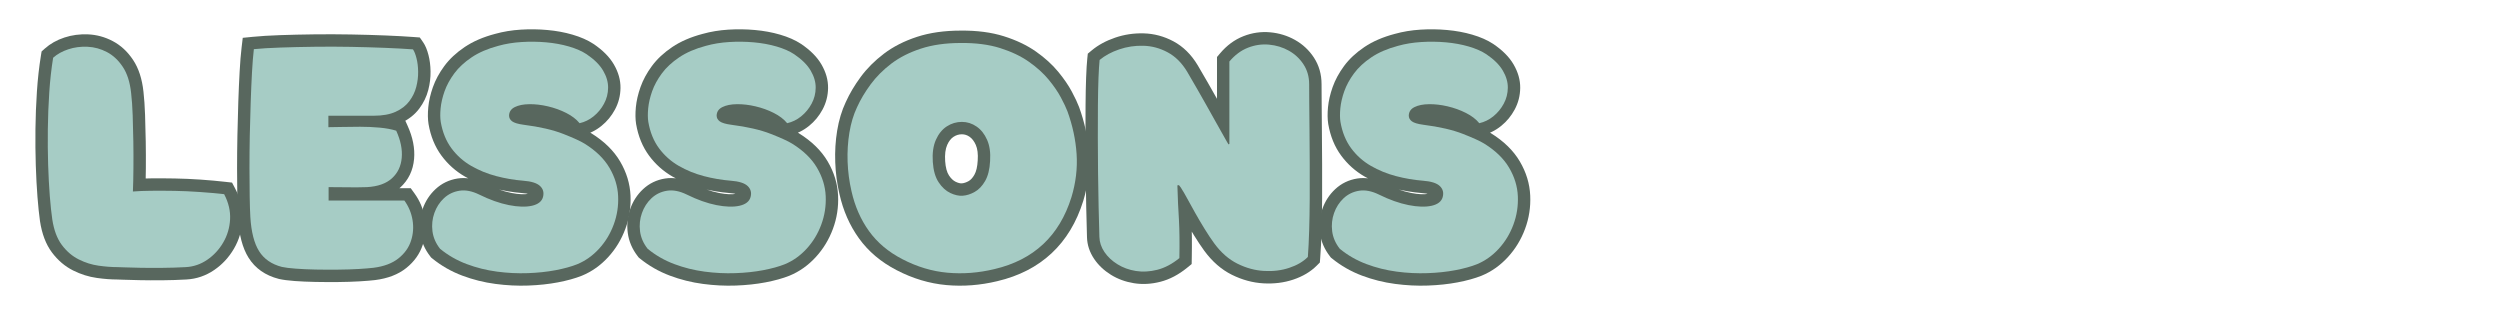
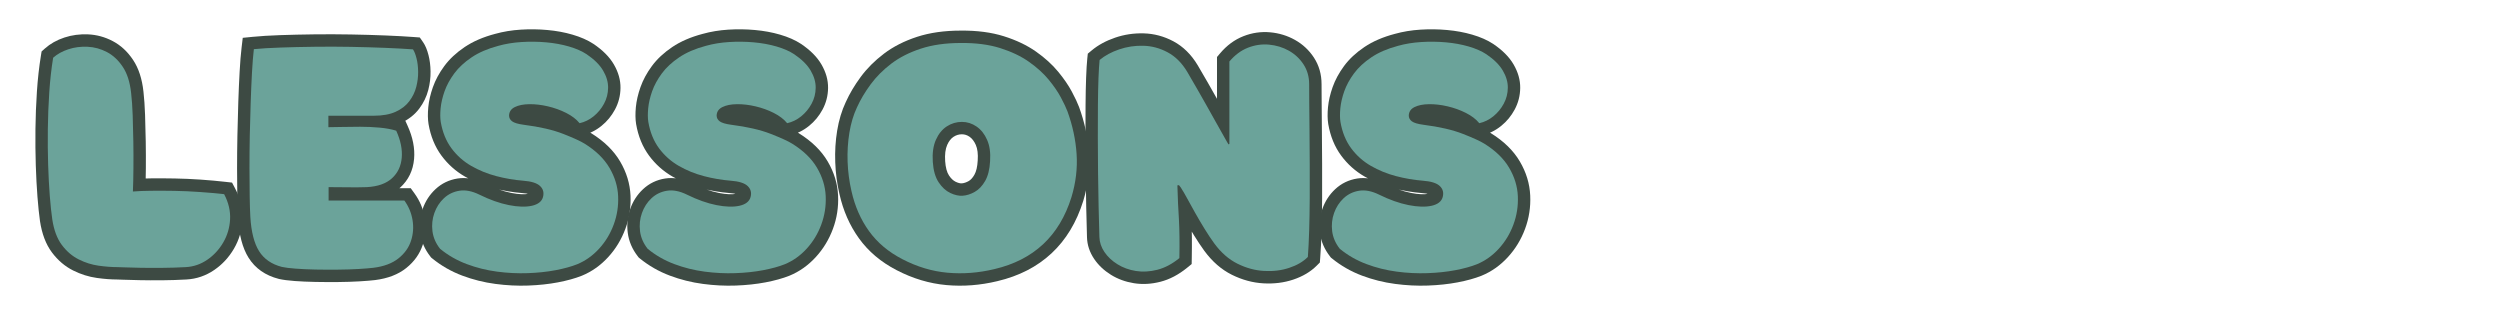
<svg xmlns="http://www.w3.org/2000/svg" width="1200" zoomAndPan="magnify" viewBox="0 0 900 120" height="160" preserveAspectRatio="xMidYMid meet" version="1.0">
  <defs>
    <g />
  </defs>
-   <g fill="#58675e" fill-opacity="1">
+   <g fill="#3d4a43" fill-opacity="1">
    <g transform="translate(13.97158, 96.39736)">
      <g>
        <path d="M 53.164 4.219 C 50.293 4.379 47.379 4.477 44.426 4.504 C 41.496 4.527 38.793 4.516 36.316 4.461 C 33.863 4.406 31.883 4.355 30.383 4.301 L 28.16 4.223 L 28.32 -0.238 L 28.32 4.223 C 26.051 4.223 23.586 4.039 20.922 3.664 C 17.977 3.254 15.125 2.359 12.363 0.977 C 9.406 -0.504 6.855 -2.676 4.715 -5.539 C 2.551 -8.438 1.121 -12.188 0.426 -16.789 C 0.094 -19.125 -0.211 -22.035 -0.484 -25.516 C -0.754 -28.965 -0.953 -32.777 -1.09 -36.941 C -1.223 -41.105 -1.262 -45.445 -1.211 -49.953 C -1.156 -54.477 -0.98 -58.973 -0.684 -63.441 C -0.383 -67.973 0.094 -72.262 0.75 -76.316 L 1.004 -77.875 L 2.184 -78.93 C 4.129 -80.664 6.477 -81.988 9.234 -82.895 C 11.918 -83.777 14.75 -84.156 17.727 -84.027 C 20.82 -83.891 23.773 -83.09 26.582 -81.617 C 29.477 -80.102 31.93 -77.836 33.938 -74.824 C 35.93 -71.84 37.176 -68.027 37.676 -63.387 C 37.953 -60.961 38.145 -58.168 38.254 -55.012 C 38.359 -51.941 38.441 -48.754 38.496 -45.449 C 38.547 -42.133 38.562 -38.91 38.535 -35.781 C 38.508 -32.637 38.441 -29.793 38.332 -27.258 L 33.875 -27.449 L 33.48 -31.895 C 35.395 -32.062 37.707 -32.16 40.414 -32.188 C 43.047 -32.215 45.879 -32.203 48.906 -32.148 C 51.973 -32.094 55.074 -31.957 58.219 -31.742 C 61.352 -31.527 64.352 -31.254 67.219 -30.93 L 69.566 -30.664 L 70.664 -28.574 C 72.633 -24.836 73.516 -21.051 73.316 -17.219 C 73.117 -13.484 72.098 -10.035 70.254 -6.875 C 68.438 -3.758 66.074 -1.207 63.172 0.785 C 60.133 2.867 56.797 4.012 53.164 4.219 Z M 52.66 -4.695 C 54.637 -4.805 56.457 -5.434 58.125 -6.578 C 59.926 -7.812 61.402 -9.41 62.543 -11.371 C 63.664 -13.289 64.281 -15.391 64.402 -17.688 C 64.52 -19.883 63.973 -22.129 62.766 -24.418 L 66.715 -26.496 L 66.215 -22.062 C 63.477 -22.371 60.605 -22.629 57.605 -22.836 C 54.613 -23.043 51.66 -23.172 48.75 -23.223 C 45.801 -23.277 43.055 -23.289 40.504 -23.262 C 38.027 -23.238 35.949 -23.152 34.266 -23.004 L 29.199 -22.555 L 29.414 -27.637 C 29.52 -30.074 29.582 -32.812 29.609 -35.855 C 29.637 -38.914 29.621 -42.062 29.57 -45.305 C 29.52 -48.555 29.441 -51.688 29.336 -54.703 C 29.234 -57.625 29.055 -60.203 28.801 -62.43 C 28.457 -65.617 27.695 -68.102 26.512 -69.875 C 25.348 -71.621 23.992 -72.898 22.441 -73.711 C 20.809 -74.566 19.109 -75.031 17.34 -75.109 C 15.449 -75.191 13.68 -74.961 12.027 -74.418 C 10.445 -73.898 9.148 -73.184 8.129 -72.273 L 5.156 -75.602 L 9.562 -74.887 C 8.949 -71.113 8.504 -67.102 8.223 -62.852 C 7.934 -58.543 7.766 -54.207 7.715 -49.844 C 7.664 -45.469 7.703 -41.266 7.832 -37.23 C 7.961 -33.199 8.156 -29.527 8.414 -26.211 C 8.672 -22.918 8.953 -20.223 9.25 -18.117 C 9.723 -14.996 10.594 -12.582 11.863 -10.883 C 13.16 -9.145 14.656 -7.855 16.355 -7.008 C 18.246 -6.059 20.18 -5.449 22.156 -5.172 C 24.41 -4.859 26.465 -4.699 28.32 -4.699 L 28.402 -4.699 L 30.703 -4.617 C 32.16 -4.566 34.098 -4.516 36.508 -4.461 C 38.895 -4.41 41.508 -4.398 44.344 -4.422 C 47.156 -4.449 49.93 -4.539 52.66 -4.695 Z M 52.66 -4.695 " />
      </g>
    </g>
  </g>
-   <g fill="#58675e" fill-opacity="1">
+   <g fill="#3d4a43" fill-opacity="1">
    <g transform="translate(85.76353, 96.39736)">
      <g>
        <path d="M -0.09 -18.062 C -0.199 -19.922 -0.281 -22.402 -0.336 -25.508 C -0.391 -28.574 -0.418 -32.012 -0.418 -35.816 C -0.418 -39.629 -0.375 -43.57 -0.297 -47.645 C -0.219 -51.711 -0.109 -55.715 0.023 -59.648 C 0.156 -63.594 0.316 -67.25 0.504 -70.613 C 0.691 -74.039 0.926 -76.91 1.203 -79.223 L 1.625 -82.781 L 5.188 -83.137 C 7.93 -83.41 11.238 -83.613 15.113 -83.75 C 18.93 -83.883 23.023 -83.977 27.395 -84.031 C 31.777 -84.082 36.172 -84.07 40.578 -83.988 C 44.977 -83.91 49.133 -83.789 53.055 -83.629 C 56.992 -83.469 60.391 -83.281 63.246 -83.066 L 65.367 -82.906 L 66.578 -81.156 C 67.355 -80.035 67.996 -78.504 68.496 -76.562 C 68.957 -74.789 69.203 -72.824 69.234 -70.668 C 69.266 -68.473 68.996 -66.254 68.422 -64.02 C 67.797 -61.598 66.715 -59.355 65.168 -57.297 C 63.523 -55.102 61.312 -53.371 58.531 -52.105 C 55.855 -50.887 52.605 -50.273 48.789 -50.273 L 32.445 -50.273 L 32.445 -54.738 L 36.91 -54.738 L 36.91 -50.613 L 32.445 -50.613 L 32.445 -55.074 C 33.57 -55.074 35.133 -55.102 37.129 -55.152 C 39.203 -55.207 41.449 -55.234 43.871 -55.234 C 46.387 -55.234 48.863 -55.121 51.297 -54.898 C 53.914 -54.656 56.219 -54.227 58.211 -53.602 L 60.117 -53.008 L 60.941 -51.191 C 62.852 -46.988 63.641 -42.988 63.309 -39.195 C 62.941 -35.023 61.285 -31.598 58.34 -28.91 C 55.465 -26.293 51.543 -24.848 46.57 -24.578 C 45.145 -24.523 43.824 -24.492 42.602 -24.492 C 41.41 -24.492 40.035 -24.508 38.477 -24.535 C 36.969 -24.559 34.984 -24.574 32.523 -24.574 L 32.523 -29.035 L 36.988 -29.035 L 36.988 -24.195 L 32.523 -24.195 L 32.523 -28.656 L 62.09 -28.656 L 63.426 -26.816 C 65.375 -24.129 66.617 -21.16 67.152 -17.902 C 67.695 -14.621 67.457 -11.418 66.438 -8.293 C 65.367 -5.016 63.375 -2.211 60.457 0.117 C 57.582 2.41 53.852 3.848 49.27 4.426 C 47.84 4.598 45.953 4.754 43.617 4.891 C 41.297 5.027 38.75 5.109 35.98 5.137 C 33.238 5.164 30.512 5.148 27.797 5.098 C 25.043 5.043 22.559 4.934 20.336 4.77 C 17.973 4.594 16.098 4.348 14.719 4.035 L 14.656 4.02 L 14.598 4.004 C 9.742 2.758 6.117 0.215 3.715 -3.621 C 1.539 -7.094 0.27 -11.91 -0.09 -18.062 Z M 8.816 -18.586 C 9.09 -13.953 9.91 -10.543 11.277 -8.359 C 12.422 -6.535 14.266 -5.297 16.82 -4.641 L 15.707 -0.316 L 16.695 -4.668 C 17.641 -4.453 19.074 -4.273 20.996 -4.133 C 23.059 -3.98 25.383 -3.879 27.973 -3.828 C 30.598 -3.773 33.238 -3.762 35.895 -3.789 C 38.516 -3.812 40.918 -3.891 43.09 -4.02 C 45.25 -4.145 46.934 -4.281 48.148 -4.426 C 51.074 -4.797 53.32 -5.609 54.891 -6.859 C 56.414 -8.074 57.434 -9.477 57.953 -11.062 C 58.52 -12.805 58.652 -14.602 58.348 -16.449 C 58.039 -18.32 57.324 -20.031 56.203 -21.578 L 59.816 -24.195 L 59.816 -19.734 L 28.062 -19.734 L 28.062 -33.496 L 32.523 -33.496 C 35.035 -33.496 37.07 -33.484 38.633 -33.457 C 40.141 -33.43 41.461 -33.418 42.602 -33.418 C 43.703 -33.418 44.867 -33.441 46.086 -33.492 C 48.941 -33.645 51.023 -34.316 52.328 -35.508 C 53.559 -36.629 54.254 -38.117 54.418 -39.977 C 54.613 -42.211 54.078 -44.719 52.816 -47.496 L 56.879 -49.344 L 55.547 -45.082 C 54.156 -45.52 52.469 -45.828 50.48 -46.012 C 48.316 -46.211 46.113 -46.309 43.871 -46.309 C 41.527 -46.309 39.359 -46.281 37.359 -46.23 C 35.285 -46.176 33.648 -46.148 32.445 -46.148 L 27.984 -46.148 L 27.984 -59.199 L 48.789 -59.199 C 51.316 -59.199 53.328 -59.543 54.832 -60.227 C 56.23 -60.863 57.297 -61.672 58.031 -62.652 C 58.867 -63.766 59.449 -64.961 59.777 -66.242 C 60.152 -67.707 60.332 -69.137 60.312 -70.539 C 60.289 -71.98 60.141 -73.242 59.859 -74.324 C 59.621 -75.238 59.414 -75.824 59.238 -76.074 L 62.91 -78.617 L 62.574 -74.168 C 59.82 -74.375 56.527 -74.555 52.691 -74.711 C 48.836 -74.871 44.746 -74.988 40.418 -75.066 C 36.098 -75.145 31.793 -75.156 27.504 -75.105 C 23.199 -75.055 19.176 -74.961 15.426 -74.832 C 11.742 -74.703 8.625 -74.512 6.078 -74.254 L 5.633 -78.695 L 10.062 -78.168 C 9.809 -76.039 9.594 -73.355 9.414 -70.117 C 9.23 -66.82 9.074 -63.227 8.941 -59.348 C 8.812 -55.453 8.707 -51.496 8.625 -47.473 C 8.547 -43.453 8.508 -39.57 8.508 -35.816 C 8.508 -32.062 8.535 -28.676 8.586 -25.66 C 8.641 -22.684 8.715 -20.324 8.816 -18.586 Z M 8.816 -18.586 " />
      </g>
    </g>
  </g>
-   <g fill="#58675e" fill-opacity="1">
+   <g fill="#3d4a43" fill-opacity="1">
    <g transform="translate(152.5578, 96.39736)">
      <g>
        <path d="M 60.258 -48.457 C 64.902 -45.586 68.379 -42.191 70.68 -38.281 C 72.988 -34.363 74.234 -30.266 74.426 -25.98 C 74.613 -21.836 73.992 -17.84 72.566 -13.996 C 71.148 -10.172 69.09 -6.789 66.398 -3.848 C 63.648 -0.848 60.484 1.391 56.91 2.859 C 54.5 3.82 51.621 4.621 48.27 5.258 C 44.984 5.879 41.43 6.262 37.609 6.402 C 33.762 6.543 29.82 6.348 25.789 5.812 C 21.672 5.266 17.695 4.27 13.859 2.828 C 9.887 1.336 6.285 -0.73 3.051 -3.363 L 2.664 -3.676 L 2.359 -4.07 C 0.32 -6.672 -0.898 -9.516 -1.293 -12.602 C -1.672 -15.578 -1.375 -18.445 -0.398 -21.203 C 0.586 -23.98 2.125 -26.344 4.215 -28.293 C 6.441 -30.367 9.086 -31.648 12.152 -32.133 C 15.25 -32.625 18.516 -32.027 21.953 -30.344 C 25.363 -28.664 28.543 -27.531 31.488 -26.945 C 34.203 -26.41 36.359 -26.32 37.965 -26.684 C 38.418 -26.785 38.711 -26.891 38.844 -26.992 C 38.727 -26.902 38.648 -26.777 38.605 -26.613 C 38.621 -26.676 38.629 -26.711 38.629 -26.727 C 38.629 -26.668 38.637 -26.602 38.656 -26.523 C 38.699 -26.363 38.75 -26.258 38.809 -26.199 C 38.824 -26.184 38.836 -26.172 38.844 -26.168 C 38.828 -26.18 38.801 -26.195 38.766 -26.215 C 38.625 -26.293 38.434 -26.367 38.199 -26.441 C 37.508 -26.656 36.598 -26.805 35.461 -26.883 C 31.941 -27.172 28.445 -27.773 24.969 -28.684 C 21.355 -29.633 17.977 -31.012 14.832 -32.824 C 11.488 -34.746 8.664 -37.27 6.363 -40.387 C 4.016 -43.574 2.465 -47.363 1.711 -51.762 C 1.434 -53.492 1.406 -55.512 1.625 -57.82 C 1.848 -60.113 2.402 -62.52 3.289 -65.031 C 4.203 -67.617 5.574 -70.145 7.395 -72.617 C 9.262 -75.148 11.703 -77.43 14.723 -79.461 C 17.73 -81.488 21.383 -83.066 25.676 -84.199 C 28.578 -85.012 31.668 -85.523 34.945 -85.727 C 38.133 -85.926 41.309 -85.883 44.469 -85.598 C 47.691 -85.309 50.711 -84.754 53.527 -83.93 C 56.492 -83.066 59.008 -81.957 61.074 -80.602 C 64.418 -78.352 66.871 -75.887 68.43 -73.207 C 70.062 -70.406 70.859 -67.574 70.82 -64.715 C 70.785 -61.949 70.121 -59.363 68.824 -56.949 C 67.59 -54.652 65.973 -52.691 63.973 -51.074 C 61.902 -49.395 59.605 -48.266 57.082 -47.691 L 54.379 -47.074 L 52.625 -49.223 C 51.863 -50.16 50.742 -51.004 49.27 -51.75 C 47.551 -52.621 45.688 -53.293 43.676 -53.766 C 41.68 -54.238 39.805 -54.461 38.055 -54.441 C 36.609 -54.422 35.516 -54.23 34.766 -53.863 C 34.742 -53.852 34.727 -53.844 34.711 -53.836 C 34.719 -53.84 34.727 -53.848 34.742 -53.855 C 34.812 -53.914 34.879 -53.988 34.941 -54.082 C 35.082 -54.281 35.152 -54.473 35.16 -54.645 L 30.699 -54.816 L 35.164 -54.816 C 35.164 -55.133 35.082 -55.441 34.926 -55.742 C 34.797 -55.98 34.652 -56.16 34.488 -56.285 C 34.418 -56.34 34.367 -56.371 34.34 -56.387 C 34.414 -56.352 34.527 -56.312 34.672 -56.266 C 35.133 -56.129 35.75 -56.012 36.52 -55.91 C 42.691 -55.125 47.801 -53.938 51.848 -52.348 C 55.809 -50.789 58.625 -49.488 60.289 -48.438 Z M 55.535 -40.887 C 54.344 -41.637 52.027 -42.688 48.586 -44.039 C 45.227 -45.359 40.816 -46.367 35.355 -47.062 C 32.57 -47.426 30.496 -48.121 29.133 -49.145 C 28.23 -49.824 27.531 -50.633 27.031 -51.574 C 26.504 -52.574 26.238 -53.656 26.238 -54.816 L 26.238 -54.902 L 26.242 -54.988 C 26.301 -56.539 26.75 -57.922 27.59 -59.141 C 28.383 -60.293 29.465 -61.203 30.84 -61.879 C 32.789 -62.836 35.156 -63.328 37.941 -63.363 C 40.422 -63.395 43.02 -63.09 45.727 -62.453 C 48.426 -61.816 50.949 -60.902 53.305 -59.711 C 55.902 -58.395 57.984 -56.777 59.547 -54.859 L 56.086 -52.039 L 55.094 -56.391 C 56.27 -56.66 57.355 -57.199 58.355 -58.008 C 59.422 -58.871 60.293 -59.93 60.961 -61.172 C 61.566 -62.305 61.879 -63.523 61.898 -64.832 C 61.914 -66.043 61.52 -67.34 60.719 -68.715 C 59.844 -70.215 58.332 -71.688 56.176 -73.141 C 54.855 -74.008 53.141 -74.746 51.027 -75.363 C 48.77 -76.023 46.312 -76.473 43.668 -76.711 C 40.957 -76.953 38.234 -76.992 35.5 -76.82 C 32.852 -76.652 30.336 -76.238 27.953 -75.57 C 24.629 -74.695 21.883 -73.523 19.707 -72.059 C 17.543 -70.602 15.832 -69.023 14.578 -67.32 C 13.281 -65.562 12.324 -63.805 11.703 -62.055 C 11.059 -60.23 10.66 -58.535 10.512 -56.969 C 10.363 -55.418 10.359 -54.184 10.508 -53.27 C 11.023 -50.262 12.035 -47.734 13.547 -45.684 C 15.109 -43.57 17.02 -41.859 19.281 -40.559 C 21.738 -39.145 24.391 -38.062 27.23 -37.316 C 30.207 -36.539 33.16 -36.027 36.098 -35.785 C 40.125 -35.5 43.078 -34.457 44.965 -32.664 C 46.133 -31.551 46.91 -30.25 47.297 -28.77 C 47.664 -27.352 47.645 -25.867 47.23 -24.316 C 46.762 -22.566 45.812 -21.125 44.375 -19.988 C 43.184 -19.051 41.703 -18.379 39.934 -17.98 C 37.098 -17.336 33.703 -17.41 29.754 -18.191 C 26.035 -18.93 22.129 -20.309 18.027 -22.328 C 16.281 -23.184 14.789 -23.516 13.551 -23.32 C 12.281 -23.117 11.195 -22.598 10.301 -21.766 C 9.273 -20.805 8.512 -19.625 8.016 -18.223 C 7.512 -16.801 7.359 -15.305 7.559 -13.734 C 7.746 -12.273 8.355 -10.887 9.383 -9.574 L 5.871 -6.824 L 8.688 -10.281 C 11.168 -8.262 13.938 -6.676 17 -5.527 C 20.199 -4.324 23.52 -3.492 26.965 -3.035 C 30.496 -2.566 33.934 -2.395 37.281 -2.516 C 40.652 -2.641 43.762 -2.973 46.609 -3.512 C 49.391 -4.039 51.695 -4.668 53.52 -5.398 C 55.863 -6.359 57.965 -7.855 59.816 -9.875 C 61.723 -11.957 63.184 -14.367 64.199 -17.102 C 65.207 -19.812 65.645 -22.641 65.512 -25.582 C 65.387 -28.387 64.547 -31.109 62.988 -33.75 C 61.434 -36.398 58.957 -38.77 55.562 -40.867 Z M 55.535 -40.887 " />
      </g>
    </g>
  </g>
-   <g fill="#58675e" fill-opacity="1">
+   <g fill="#3d4a43" fill-opacity="1">
    <g transform="translate(227.2849, 96.39736)">
      <g>
        <path d="M 60.258 -48.457 C 64.902 -45.586 68.379 -42.191 70.68 -38.281 C 72.988 -34.363 74.234 -30.266 74.426 -25.98 C 74.613 -21.836 73.992 -17.84 72.566 -13.996 C 71.148 -10.172 69.09 -6.789 66.398 -3.848 C 63.648 -0.848 60.484 1.391 56.91 2.859 C 54.5 3.82 51.621 4.621 48.27 5.258 C 44.984 5.879 41.43 6.262 37.609 6.402 C 33.762 6.543 29.82 6.348 25.789 5.812 C 21.672 5.266 17.695 4.27 13.859 2.828 C 9.887 1.336 6.285 -0.73 3.051 -3.363 L 2.664 -3.676 L 2.359 -4.07 C 0.32 -6.672 -0.898 -9.516 -1.293 -12.602 C -1.672 -15.578 -1.375 -18.445 -0.398 -21.203 C 0.586 -23.98 2.125 -26.344 4.215 -28.293 C 6.441 -30.367 9.086 -31.648 12.152 -32.133 C 15.25 -32.625 18.516 -32.027 21.953 -30.344 C 25.363 -28.664 28.543 -27.531 31.488 -26.945 C 34.203 -26.41 36.359 -26.32 37.965 -26.684 C 38.418 -26.785 38.711 -26.891 38.844 -26.992 C 38.727 -26.902 38.648 -26.777 38.605 -26.613 C 38.621 -26.676 38.629 -26.711 38.629 -26.727 C 38.629 -26.668 38.637 -26.602 38.656 -26.523 C 38.699 -26.363 38.75 -26.258 38.809 -26.199 C 38.824 -26.184 38.836 -26.172 38.844 -26.168 C 38.828 -26.18 38.801 -26.195 38.766 -26.215 C 38.625 -26.293 38.434 -26.367 38.199 -26.441 C 37.508 -26.656 36.598 -26.805 35.461 -26.883 C 31.941 -27.172 28.445 -27.773 24.969 -28.684 C 21.355 -29.633 17.977 -31.012 14.832 -32.824 C 11.488 -34.746 8.664 -37.27 6.363 -40.387 C 4.016 -43.574 2.465 -47.363 1.711 -51.762 C 1.434 -53.492 1.406 -55.512 1.625 -57.82 C 1.848 -60.113 2.402 -62.52 3.289 -65.031 C 4.203 -67.617 5.574 -70.145 7.395 -72.617 C 9.262 -75.148 11.703 -77.43 14.723 -79.461 C 17.73 -81.488 21.383 -83.066 25.676 -84.199 C 28.578 -85.012 31.668 -85.523 34.945 -85.727 C 38.133 -85.926 41.309 -85.883 44.469 -85.598 C 47.691 -85.309 50.711 -84.754 53.527 -83.93 C 56.492 -83.066 59.008 -81.957 61.074 -80.602 C 64.418 -78.352 66.871 -75.887 68.43 -73.207 C 70.062 -70.406 70.859 -67.574 70.82 -64.715 C 70.785 -61.949 70.121 -59.363 68.824 -56.949 C 67.59 -54.652 65.973 -52.691 63.973 -51.074 C 61.902 -49.395 59.605 -48.266 57.082 -47.691 L 54.379 -47.074 L 52.625 -49.223 C 51.863 -50.16 50.742 -51.004 49.27 -51.75 C 47.551 -52.621 45.688 -53.293 43.676 -53.766 C 41.68 -54.238 39.805 -54.461 38.055 -54.441 C 36.609 -54.422 35.516 -54.23 34.766 -53.863 C 34.742 -53.852 34.727 -53.844 34.711 -53.836 C 34.719 -53.84 34.727 -53.848 34.742 -53.855 C 34.812 -53.914 34.879 -53.988 34.941 -54.082 C 35.082 -54.281 35.152 -54.473 35.16 -54.645 L 30.699 -54.816 L 35.164 -54.816 C 35.164 -55.133 35.082 -55.441 34.926 -55.742 C 34.797 -55.98 34.652 -56.16 34.488 -56.285 C 34.418 -56.34 34.367 -56.371 34.34 -56.387 C 34.414 -56.352 34.527 -56.312 34.672 -56.266 C 35.133 -56.129 35.75 -56.012 36.52 -55.91 C 42.691 -55.125 47.801 -53.938 51.848 -52.348 C 55.809 -50.789 58.625 -49.488 60.289 -48.438 Z M 55.535 -40.887 C 54.344 -41.637 52.027 -42.688 48.586 -44.039 C 45.227 -45.359 40.816 -46.367 35.355 -47.062 C 32.57 -47.426 30.496 -48.121 29.133 -49.145 C 28.23 -49.824 27.531 -50.633 27.031 -51.574 C 26.504 -52.574 26.238 -53.656 26.238 -54.816 L 26.238 -54.902 L 26.242 -54.988 C 26.301 -56.539 26.75 -57.922 27.59 -59.141 C 28.383 -60.293 29.465 -61.203 30.84 -61.879 C 32.789 -62.836 35.156 -63.328 37.941 -63.363 C 40.422 -63.395 43.02 -63.09 45.727 -62.453 C 48.426 -61.816 50.949 -60.902 53.305 -59.711 C 55.902 -58.395 57.984 -56.777 59.547 -54.859 L 56.086 -52.039 L 55.094 -56.391 C 56.27 -56.66 57.355 -57.199 58.355 -58.008 C 59.422 -58.871 60.293 -59.93 60.961 -61.172 C 61.566 -62.305 61.879 -63.523 61.898 -64.832 C 61.914 -66.043 61.52 -67.34 60.719 -68.715 C 59.844 -70.215 58.332 -71.688 56.176 -73.141 C 54.855 -74.008 53.141 -74.746 51.027 -75.363 C 48.77 -76.023 46.312 -76.473 43.668 -76.711 C 40.957 -76.953 38.234 -76.992 35.5 -76.82 C 32.852 -76.652 30.336 -76.238 27.953 -75.57 C 24.629 -74.695 21.883 -73.523 19.707 -72.059 C 17.543 -70.602 15.832 -69.023 14.578 -67.32 C 13.281 -65.562 12.324 -63.805 11.703 -62.055 C 11.059 -60.23 10.66 -58.535 10.512 -56.969 C 10.363 -55.418 10.359 -54.184 10.508 -53.27 C 11.023 -50.262 12.035 -47.734 13.547 -45.684 C 15.109 -43.57 17.02 -41.859 19.281 -40.559 C 21.738 -39.145 24.391 -38.062 27.23 -37.316 C 30.207 -36.539 33.16 -36.027 36.098 -35.785 C 40.125 -35.5 43.078 -34.457 44.965 -32.664 C 46.133 -31.551 46.91 -30.25 47.297 -28.77 C 47.664 -27.352 47.645 -25.867 47.23 -24.316 C 46.762 -22.566 45.812 -21.125 44.375 -19.988 C 43.184 -19.051 41.703 -18.379 39.934 -17.98 C 37.098 -17.336 33.703 -17.41 29.754 -18.191 C 26.035 -18.93 22.129 -20.309 18.027 -22.328 C 16.281 -23.184 14.789 -23.516 13.551 -23.32 C 12.281 -23.117 11.195 -22.598 10.301 -21.766 C 9.273 -20.805 8.512 -19.625 8.016 -18.223 C 7.512 -16.801 7.359 -15.305 7.559 -13.734 C 7.746 -12.273 8.355 -10.887 9.383 -9.574 L 5.871 -6.824 L 8.688 -10.281 C 11.168 -8.262 13.938 -6.676 17 -5.527 C 20.199 -4.324 23.52 -3.492 26.965 -3.035 C 30.496 -2.566 33.934 -2.395 37.281 -2.516 C 40.652 -2.641 43.762 -2.973 46.609 -3.512 C 49.391 -4.039 51.695 -4.668 53.52 -5.398 C 55.863 -6.359 57.965 -7.855 59.816 -9.875 C 61.723 -11.957 63.184 -14.367 64.199 -17.102 C 65.207 -19.812 65.645 -22.641 65.512 -25.582 C 65.387 -28.387 64.547 -31.109 62.988 -33.75 C 61.434 -36.398 58.957 -38.77 55.562 -40.867 Z M 55.535 -40.887 " />
      </g>
    </g>
  </g>
-   <g fill="#58675e" fill-opacity="1">
+   <g fill="#3d4a43" fill-opacity="1">
    <g transform="translate(302.012, 96.39736)">
      <g>
        <path d="M 43.824 -85.379 C 49.691 -85.438 54.871 -84.762 59.367 -83.352 C 63.855 -81.941 67.715 -80.098 70.949 -77.824 C 74.133 -75.582 76.793 -73.172 78.922 -70.59 C 80.992 -68.082 82.641 -65.68 83.863 -63.379 C 85.039 -61.172 85.898 -59.344 86.445 -57.891 C 88.449 -52.391 89.637 -46.852 90.012 -41.27 C 90.391 -35.574 89.707 -29.848 87.965 -24.09 C 85.555 -16.363 81.754 -10.074 76.566 -5.227 C 71.371 -0.379 64.863 2.973 57.031 4.82 C 50.855 6.305 44.75 6.777 38.707 6.23 C 32.57 5.676 26.598 3.887 20.789 0.867 C 15.141 -2.047 10.613 -5.871 7.207 -10.602 C 3.863 -15.246 1.516 -20.594 0.168 -26.633 C -0.688 -30.328 -1.184 -34.113 -1.324 -37.992 C -1.469 -41.887 -1.238 -45.672 -0.637 -49.352 C -0.012 -53.145 1.02 -56.578 2.469 -59.652 C 3.848 -62.703 5.637 -65.715 7.832 -68.691 C 10.098 -71.762 12.879 -74.547 16.184 -77.055 C 19.543 -79.605 23.523 -81.633 28.125 -83.137 C 32.699 -84.633 37.949 -85.379 43.871 -85.379 Z M 43.871 -76.453 C 38.895 -76.453 34.57 -75.852 30.898 -74.652 C 27.246 -73.457 24.141 -71.891 21.578 -69.945 C 18.957 -67.957 16.77 -65.773 15.016 -63.395 C 13.191 -60.922 11.699 -58.41 10.543 -55.852 C 9.449 -53.531 8.66 -50.883 8.172 -47.906 C 7.664 -44.816 7.473 -41.621 7.594 -38.32 C 7.715 -35.008 8.145 -31.762 8.879 -28.578 C 9.961 -23.727 11.82 -19.473 14.449 -15.816 C 17.023 -12.242 20.508 -9.32 24.906 -7.055 C 29.676 -4.574 34.543 -3.109 39.512 -2.66 C 44.578 -2.199 49.734 -2.605 54.98 -3.867 C 61.273 -5.352 66.438 -7.98 70.473 -11.75 C 74.512 -15.523 77.496 -20.5 79.422 -26.68 C 80.852 -31.395 81.414 -36.062 81.105 -40.676 C 80.789 -45.41 79.785 -50.105 78.086 -54.758 C 77.68 -55.844 76.98 -57.32 75.984 -59.184 C 75.043 -60.957 73.727 -62.863 72.043 -64.906 C 70.418 -66.871 68.344 -68.746 65.812 -70.523 C 63.336 -72.266 60.297 -73.703 56.695 -74.836 C 53.098 -75.961 48.836 -76.504 43.914 -76.453 Z M 44.266 -48.055 C 43.191 -48.055 42.191 -47.754 41.266 -47.148 C 40.34 -46.547 39.578 -45.574 38.984 -44.238 C 38.328 -42.77 38.086 -40.816 38.246 -38.375 C 38.406 -36.098 38.859 -34.387 39.617 -33.242 C 40.352 -32.133 41.152 -31.375 42.016 -30.961 C 42.914 -30.535 43.656 -30.344 44.242 -30.391 C 45.016 -30.449 45.84 -30.723 46.715 -31.215 C 47.457 -31.633 48.141 -32.387 48.766 -33.477 C 49.445 -34.66 49.844 -36.379 49.965 -38.633 C 50.129 -40.961 49.895 -42.832 49.27 -44.242 C 48.684 -45.562 47.93 -46.543 47.012 -47.176 C 46.16 -47.762 45.246 -48.055 44.266 -48.055 Z M 44.266 -56.98 C 47.094 -56.98 49.695 -56.16 52.074 -54.527 C 54.379 -52.938 56.164 -50.715 57.43 -47.859 C 58.656 -45.094 59.137 -41.859 58.875 -38.156 C 58.68 -34.488 57.891 -31.449 56.508 -29.035 C 55.066 -26.527 53.266 -24.664 51.098 -23.441 C 49.066 -22.297 47.008 -21.645 44.926 -21.492 C 42.762 -21.324 40.516 -21.797 38.184 -22.902 C 35.824 -24.023 33.82 -25.828 32.176 -28.316 C 30.551 -30.77 29.609 -33.926 29.344 -37.781 C 29.082 -41.688 29.578 -45.051 30.828 -47.863 C 32.137 -50.809 33.992 -53.066 36.398 -54.629 C 38.805 -56.195 41.426 -56.98 44.266 -56.98 Z M 44.266 -56.98 " />
      </g>
    </g>
  </g>
-   <g fill="#58675e" fill-opacity="1">
+   <g fill="#3d4a43" fill-opacity="1">
    <g transform="translate(390.8595, 96.39736)">
      <g>
        <path d="M 47.262 -44.582 L 47.262 -75.879 L 48.309 -77.125 C 50.75 -80.027 53.566 -82.109 56.754 -83.363 C 59.895 -84.602 63.117 -85.066 66.41 -84.766 C 69.633 -84.469 72.605 -83.559 75.324 -82.031 C 78.129 -80.461 80.406 -78.336 82.152 -75.664 C 83.984 -72.859 84.902 -69.664 84.902 -66.082 L 84.941 -59.324 L 85.023 -49.301 L 85.102 -37.395 C 85.129 -33.195 85.129 -29.039 85.102 -24.922 C 85.074 -20.789 85.008 -16.895 84.902 -13.238 C 84.793 -9.543 84.629 -6.309 84.414 -3.539 L 84.285 -1.895 L 83.121 -0.73 C 80.93 1.457 78.113 3.125 74.672 4.273 C 71.355 5.379 67.785 5.824 63.965 5.605 C 60.105 5.387 56.328 4.359 52.637 2.531 C 48.836 0.648 45.508 -2.254 42.645 -6.176 C 41.465 -7.809 40.246 -9.637 39 -11.66 C 37.777 -13.641 36.609 -15.625 35.496 -17.609 C 34.402 -19.559 33.426 -21.32 32.57 -22.902 C 31.801 -24.32 31.223 -25.305 30.84 -25.859 L 30.551 -26.273 L 30.363 -26.742 C 30.449 -26.535 30.562 -26.348 30.715 -26.176 C 30.453 -26.473 30.211 -26.77 29.988 -27.07 L 33.555 -29.75 L 33.555 -25.285 C 33.871 -25.285 34.152 -25.316 34.402 -25.379 C 33.941 -25.266 33.473 -25.207 33 -25.207 L 33 -29.668 L 37.461 -29.77 C 37.516 -27.434 37.594 -25.301 37.695 -23.363 L 38.012 -17.496 C 38.121 -15.504 38.191 -13.379 38.219 -11.121 C 38.242 -8.879 38.23 -6.309 38.176 -3.406 L 38.141 -1.34 L 36.539 -0.035 C 33.438 2.496 30.219 4.188 26.883 5.039 C 23.59 5.879 20.406 6.051 17.336 5.555 C 14.289 5.062 11.531 4.051 9.066 2.52 C 6.574 0.969 4.566 -0.926 3.047 -3.172 C 1.398 -5.609 0.535 -8.211 0.457 -10.98 C 0.352 -14.266 0.258 -17.887 0.18 -21.844 L -0.02 -34.16 C -0.074 -38.445 -0.098 -42.66 -0.098 -46.805 L -0.059 -58.52 C -0.031 -62.254 0.035 -65.555 0.141 -68.43 C 0.25 -71.355 0.391 -73.637 0.559 -75.266 L 0.746 -77.074 L 2.141 -78.238 C 4.465 -80.176 7.277 -81.707 10.57 -82.836 C 13.855 -83.965 17.285 -84.48 20.859 -84.387 C 24.605 -84.289 28.176 -83.332 31.57 -81.523 C 35.074 -79.652 37.992 -76.781 40.32 -72.898 C 41.715 -70.535 42.961 -68.391 44.059 -66.465 L 47.234 -60.867 L 50.457 -55.141 L 54.316 -48.262 L 54.367 -48.164 C 54.457 -47.984 54.551 -47.816 54.656 -47.652 C 54.859 -47.328 55.055 -47.02 55.23 -46.723 L 51.406 -44.426 L 48.25 -47.582 C 49.176 -48.504 50.281 -48.965 51.566 -48.965 C 50.387 -48.965 49.387 -48.559 48.566 -47.738 L 51.723 -44.582 Z M 56.188 -44.582 L 56.188 -42.734 L 54.879 -41.43 C 53.953 -40.504 52.852 -40.043 51.566 -40.043 C 52.742 -40.043 53.742 -40.449 54.562 -41.27 L 50.52 -37.227 L 47.578 -42.129 C 47.441 -42.359 47.289 -42.605 47.125 -42.863 C 46.859 -43.281 46.609 -43.719 46.383 -44.176 L 50.375 -46.172 L 46.484 -43.984 L 42.676 -50.766 L 39.473 -56.461 L 36.305 -62.051 C 35.23 -63.934 34.02 -66.02 32.664 -68.309 C 31.184 -70.773 29.422 -72.555 27.371 -73.648 C 25.215 -74.797 22.969 -75.402 20.629 -75.465 C 18.125 -75.531 15.734 -75.172 13.465 -74.395 C 11.207 -73.621 9.336 -72.617 7.855 -71.379 L 4.996 -74.809 L 9.438 -74.348 C 9.289 -72.914 9.164 -70.828 9.059 -68.098 C 8.957 -65.312 8.891 -62.109 8.867 -58.492 L 8.824 -46.805 C 8.824 -42.699 8.852 -38.531 8.906 -34.305 L 9.102 -22.023 C 9.18 -18.102 9.273 -14.504 9.379 -11.23 C 9.406 -10.191 9.762 -9.176 10.438 -8.172 C 11.246 -6.98 12.359 -5.941 13.781 -5.059 C 15.23 -4.156 16.887 -3.559 18.758 -3.254 C 20.609 -2.957 22.582 -3.074 24.68 -3.609 C 26.738 -4.137 28.812 -5.246 30.895 -6.949 L 33.715 -3.492 L 29.254 -3.574 C 29.305 -6.383 29.32 -8.863 29.293 -11.012 C 29.266 -13.145 29.203 -15.145 29.102 -17.012 L 28.781 -22.887 C 28.676 -24.918 28.594 -27.145 28.539 -29.57 L 28.438 -34.133 L 33 -34.133 C 32.742 -34.133 32.484 -34.102 32.234 -34.039 C 32.699 -34.152 33.137 -34.211 33.555 -34.211 L 35.789 -34.211 L 37.125 -32.426 C 37.219 -32.305 37.32 -32.18 37.43 -32.051 C 37.949 -31.457 38.355 -30.793 38.652 -30.059 L 34.508 -28.398 L 38.176 -30.941 C 38.746 -30.121 39.492 -28.859 40.414 -27.156 C 41.25 -25.617 42.203 -23.891 43.277 -21.977 C 44.332 -20.102 45.438 -18.223 46.598 -16.344 C 47.73 -14.508 48.816 -12.871 49.852 -11.438 C 51.855 -8.691 54.105 -6.703 56.602 -5.465 C 59.203 -4.176 61.824 -3.457 64.473 -3.305 C 67.156 -3.152 69.613 -3.449 71.852 -4.195 C 73.961 -4.898 75.613 -5.848 76.809 -7.043 L 79.965 -3.887 L 75.516 -4.234 C 75.723 -6.859 75.875 -9.949 75.98 -13.496 C 76.086 -17.086 76.148 -20.914 76.176 -24.977 C 76.203 -29.059 76.203 -33.176 76.176 -37.336 L 76.098 -49.23 L 76.02 -59.273 L 75.977 -66.082 C 75.977 -67.895 75.547 -69.457 74.684 -70.781 C 73.734 -72.23 72.492 -73.387 70.957 -74.25 C 69.344 -75.156 67.555 -75.699 65.594 -75.879 C 63.707 -76.051 61.848 -75.777 60.02 -75.059 C 58.238 -74.355 56.609 -73.129 55.137 -71.379 L 51.723 -74.254 L 56.188 -74.254 Z M 56.188 -44.582 " />
      </g>
    </g>
  </g>
-   <g fill="#58675e" fill-opacity="1">
+   <g fill="#3d4a43" fill-opacity="1">
    <g transform="translate(476.4545, 96.39736)">
      <g>
        <path d="M 60.258 -48.457 C 64.902 -45.586 68.379 -42.191 70.68 -38.281 C 72.988 -34.363 74.234 -30.266 74.426 -25.98 C 74.613 -21.836 73.992 -17.84 72.566 -13.996 C 71.148 -10.172 69.09 -6.789 66.398 -3.848 C 63.648 -0.848 60.484 1.391 56.91 2.859 C 54.5 3.82 51.621 4.621 48.27 5.258 C 44.984 5.879 41.43 6.262 37.609 6.402 C 33.762 6.543 29.82 6.348 25.789 5.812 C 21.672 5.266 17.695 4.27 13.859 2.828 C 9.887 1.336 6.285 -0.73 3.051 -3.363 L 2.664 -3.676 L 2.359 -4.07 C 0.32 -6.672 -0.898 -9.516 -1.293 -12.602 C -1.672 -15.578 -1.375 -18.445 -0.398 -21.203 C 0.586 -23.98 2.125 -26.344 4.215 -28.293 C 6.441 -30.367 9.086 -31.648 12.152 -32.133 C 15.25 -32.625 18.516 -32.027 21.953 -30.344 C 25.363 -28.664 28.543 -27.531 31.488 -26.945 C 34.203 -26.41 36.359 -26.32 37.965 -26.684 C 38.418 -26.785 38.711 -26.891 38.844 -26.992 C 38.727 -26.902 38.648 -26.777 38.605 -26.613 C 38.621 -26.676 38.629 -26.711 38.629 -26.727 C 38.629 -26.668 38.637 -26.602 38.656 -26.523 C 38.699 -26.363 38.75 -26.258 38.809 -26.199 C 38.824 -26.184 38.836 -26.172 38.844 -26.168 C 38.828 -26.18 38.801 -26.195 38.766 -26.215 C 38.625 -26.293 38.434 -26.367 38.199 -26.441 C 37.508 -26.656 36.598 -26.805 35.461 -26.883 C 31.941 -27.172 28.445 -27.773 24.969 -28.684 C 21.355 -29.633 17.977 -31.012 14.832 -32.824 C 11.488 -34.746 8.664 -37.27 6.363 -40.387 C 4.016 -43.574 2.465 -47.363 1.711 -51.762 C 1.434 -53.492 1.406 -55.512 1.625 -57.82 C 1.848 -60.113 2.402 -62.52 3.289 -65.031 C 4.203 -67.617 5.574 -70.145 7.395 -72.617 C 9.262 -75.148 11.703 -77.43 14.723 -79.461 C 17.73 -81.488 21.383 -83.066 25.676 -84.199 C 28.578 -85.012 31.668 -85.523 34.945 -85.727 C 38.133 -85.926 41.309 -85.883 44.469 -85.598 C 47.691 -85.309 50.711 -84.754 53.527 -83.93 C 56.492 -83.066 59.008 -81.957 61.074 -80.602 C 64.418 -78.352 66.871 -75.887 68.43 -73.207 C 70.062 -70.406 70.859 -67.574 70.82 -64.715 C 70.785 -61.949 70.121 -59.363 68.824 -56.949 C 67.59 -54.652 65.973 -52.691 63.973 -51.074 C 61.902 -49.395 59.605 -48.266 57.082 -47.691 L 54.379 -47.074 L 52.625 -49.223 C 51.863 -50.16 50.742 -51.004 49.27 -51.75 C 47.551 -52.621 45.688 -53.293 43.676 -53.766 C 41.68 -54.238 39.805 -54.461 38.055 -54.441 C 36.609 -54.422 35.516 -54.23 34.766 -53.863 C 34.742 -53.852 34.727 -53.844 34.711 -53.836 C 34.719 -53.84 34.727 -53.848 34.742 -53.855 C 34.812 -53.914 34.879 -53.988 34.941 -54.082 C 35.082 -54.281 35.152 -54.473 35.16 -54.645 L 30.699 -54.816 L 35.164 -54.816 C 35.164 -55.133 35.082 -55.441 34.926 -55.742 C 34.797 -55.98 34.652 -56.16 34.488 -56.285 C 34.418 -56.34 34.367 -56.371 34.34 -56.387 C 34.414 -56.352 34.527 -56.312 34.672 -56.266 C 35.133 -56.129 35.75 -56.012 36.52 -55.91 C 42.691 -55.125 47.801 -53.938 51.848 -52.348 C 55.809 -50.789 58.625 -49.488 60.289 -48.438 Z M 55.535 -40.887 C 54.344 -41.637 52.027 -42.688 48.586 -44.039 C 45.227 -45.359 40.816 -46.367 35.355 -47.062 C 32.57 -47.426 30.496 -48.121 29.133 -49.145 C 28.23 -49.824 27.531 -50.633 27.031 -51.574 C 26.504 -52.574 26.238 -53.656 26.238 -54.816 L 26.238 -54.902 L 26.242 -54.988 C 26.301 -56.539 26.75 -57.922 27.59 -59.141 C 28.383 -60.293 29.465 -61.203 30.84 -61.879 C 32.789 -62.836 35.156 -63.328 37.941 -63.363 C 40.422 -63.395 43.02 -63.09 45.727 -62.453 C 48.426 -61.816 50.949 -60.902 53.305 -59.711 C 55.902 -58.395 57.984 -56.777 59.547 -54.859 L 56.086 -52.039 L 55.094 -56.391 C 56.27 -56.66 57.355 -57.199 58.355 -58.008 C 59.422 -58.871 60.293 -59.93 60.961 -61.172 C 61.566 -62.305 61.879 -63.523 61.898 -64.832 C 61.914 -66.043 61.52 -67.34 60.719 -68.715 C 59.844 -70.215 58.332 -71.688 56.176 -73.141 C 54.855 -74.008 53.141 -74.746 51.027 -75.363 C 48.77 -76.023 46.312 -76.473 43.668 -76.711 C 40.957 -76.953 38.234 -76.992 35.5 -76.82 C 32.852 -76.652 30.336 -76.238 27.953 -75.57 C 24.629 -74.695 21.883 -73.523 19.707 -72.059 C 17.543 -70.602 15.832 -69.023 14.578 -67.32 C 13.281 -65.562 12.324 -63.805 11.703 -62.055 C 11.059 -60.23 10.66 -58.535 10.512 -56.969 C 10.363 -55.418 10.359 -54.184 10.508 -53.27 C 11.023 -50.262 12.035 -47.734 13.547 -45.684 C 15.109 -43.57 17.02 -41.859 19.281 -40.559 C 21.738 -39.145 24.391 -38.062 27.23 -37.316 C 30.207 -36.539 33.16 -36.027 36.098 -35.785 C 40.125 -35.5 43.078 -34.457 44.965 -32.664 C 46.133 -31.551 46.91 -30.25 47.297 -28.77 C 47.664 -27.352 47.645 -25.867 47.23 -24.316 C 46.762 -22.566 45.812 -21.125 44.375 -19.988 C 43.184 -19.051 41.703 -18.379 39.934 -17.98 C 37.098 -17.336 33.703 -17.41 29.754 -18.191 C 26.035 -18.93 22.129 -20.309 18.027 -22.328 C 16.281 -23.184 14.789 -23.516 13.551 -23.32 C 12.281 -23.117 11.195 -22.598 10.301 -21.766 C 9.273 -20.805 8.512 -19.625 8.016 -18.223 C 7.512 -16.801 7.359 -15.305 7.559 -13.734 C 7.746 -12.273 8.355 -10.887 9.383 -9.574 L 5.871 -6.824 L 8.688 -10.281 C 11.168 -8.262 13.938 -6.676 17 -5.527 C 20.199 -4.324 23.52 -3.492 26.965 -3.035 C 30.496 -2.566 33.934 -2.395 37.281 -2.516 C 40.652 -2.641 43.762 -2.973 46.609 -3.512 C 49.391 -4.039 51.695 -4.668 53.52 -5.398 C 55.863 -6.359 57.965 -7.855 59.816 -9.875 C 61.723 -11.957 63.184 -14.367 64.199 -17.102 C 65.207 -19.812 65.645 -22.641 65.512 -25.582 C 65.387 -28.387 64.547 -31.109 62.988 -33.75 C 61.434 -36.398 58.957 -38.77 55.562 -40.867 Z M 55.535 -40.887 " />
      </g>
    </g>
  </g>
-   <g fill="#a6ccc5" fill-opacity="1">
+   <g fill="#6ba39a" fill-opacity="1">
    <g transform="translate(13.97158, 96.39736)">
      <g>
        <path d="M 52.922 -0.234 C 50.109 -0.078 47.258 0.008 44.375 0.031 C 41.5 0.062 38.844 0.051 36.406 0 C 33.977 -0.051 32.023 -0.102 30.547 -0.156 C 29.066 -0.207 28.328 -0.234 28.328 -0.234 C 26.266 -0.234 24 -0.406 21.531 -0.75 C 19.07 -1.094 16.68 -1.848 14.359 -3.016 C 12.035 -4.18 10.016 -5.91 8.297 -8.203 C 6.578 -10.504 5.426 -13.586 4.844 -17.453 C 4.52 -19.672 4.223 -22.473 3.953 -25.859 C 3.691 -29.242 3.492 -32.984 3.359 -37.078 C 3.234 -41.18 3.195 -45.453 3.25 -49.891 C 3.301 -54.336 3.473 -58.754 3.766 -63.141 C 4.055 -67.535 4.52 -71.691 5.156 -75.609 C 6.633 -76.93 8.457 -77.945 10.625 -78.656 C 12.801 -79.375 15.102 -79.676 17.531 -79.562 C 19.969 -79.457 22.297 -78.82 24.516 -77.656 C 26.734 -76.5 28.633 -74.727 30.219 -72.344 C 31.812 -69.969 32.816 -66.82 33.234 -62.906 C 33.504 -60.582 33.691 -57.898 33.797 -54.859 C 33.898 -51.816 33.977 -48.656 34.031 -45.375 C 34.082 -42.094 34.094 -38.906 34.062 -35.812 C 34.039 -32.719 33.977 -29.93 33.875 -27.453 C 35.676 -27.609 37.867 -27.695 40.453 -27.719 C 43.047 -27.75 45.836 -27.738 48.828 -27.688 C 51.816 -27.633 54.844 -27.5 57.906 -27.281 C 60.977 -27.07 63.914 -26.812 66.719 -26.5 C 68.301 -23.477 69.016 -20.461 68.859 -17.453 C 68.703 -14.441 67.883 -11.664 66.406 -9.125 C 64.926 -6.582 63.008 -4.504 60.656 -2.891 C 58.301 -1.273 55.723 -0.391 52.922 -0.234 Z M 52.922 -0.234 " />
      </g>
    </g>
  </g>
-   <g fill="#a6ccc5" fill-opacity="1">
+   <g fill="#6ba39a" fill-opacity="1">
    <g transform="translate(85.76353, 96.39736)">
      <g>
        <path d="M 4.359 -18.328 C 4.254 -20.117 4.176 -22.535 4.125 -25.578 C 4.07 -28.617 4.047 -32.031 4.047 -35.812 C 4.047 -39.594 4.082 -43.504 4.156 -47.547 C 4.238 -51.598 4.348 -55.582 4.484 -59.5 C 4.617 -63.414 4.773 -67.035 4.953 -70.359 C 5.141 -73.691 5.363 -76.473 5.625 -78.703 C 8.27 -78.961 11.484 -79.156 15.266 -79.281 C 19.047 -79.414 23.102 -79.508 27.438 -79.562 C 31.781 -79.625 36.133 -79.613 40.5 -79.531 C 44.863 -79.445 48.988 -79.328 52.875 -79.172 C 56.758 -79.016 60.102 -78.832 62.906 -78.625 C 63.383 -77.938 63.805 -76.875 64.172 -75.438 C 64.547 -74.008 64.742 -72.395 64.766 -70.594 C 64.797 -68.801 64.57 -66.977 64.094 -65.125 C 63.625 -63.281 62.789 -61.562 61.594 -59.969 C 60.406 -58.383 58.766 -57.113 56.672 -56.156 C 54.586 -55.207 51.961 -54.734 48.797 -54.734 C 47.734 -54.734 46.75 -54.734 45.844 -54.734 C 44.945 -54.734 43.941 -54.734 42.828 -54.734 C 41.723 -54.734 40.348 -54.734 38.703 -54.734 C 37.066 -54.734 34.984 -54.734 32.453 -54.734 C 32.453 -54.098 32.453 -53.445 32.453 -52.781 C 32.453 -52.125 32.453 -51.398 32.453 -50.609 C 33.609 -50.609 35.203 -50.633 37.234 -50.688 C 39.273 -50.738 41.484 -50.766 43.859 -50.766 C 46.242 -50.766 48.586 -50.66 50.891 -50.453 C 53.191 -50.242 55.188 -49.875 56.875 -49.344 C 58.469 -45.852 59.129 -42.598 58.859 -39.578 C 58.598 -36.566 57.422 -34.109 55.328 -32.203 C 53.242 -30.305 50.242 -29.25 46.328 -29.031 C 45.004 -28.977 43.758 -28.953 42.594 -28.953 C 41.438 -28.953 40.086 -28.961 38.547 -28.984 C 37.016 -29.016 35.008 -29.031 32.531 -29.031 C 32.531 -28.188 32.531 -27.379 32.531 -26.609 C 32.531 -25.848 32.531 -25.047 32.531 -24.203 C 32.789 -24.203 33.078 -24.203 33.391 -24.203 C 33.711 -24.203 34.031 -24.203 34.344 -24.203 C 38.582 -24.203 42.828 -24.203 47.078 -24.203 C 51.336 -24.203 55.582 -24.203 59.812 -24.203 C 61.352 -22.078 62.332 -19.734 62.75 -17.172 C 63.176 -14.609 62.988 -12.109 62.188 -9.672 C 61.395 -7.242 59.891 -5.145 57.672 -3.375 C 55.453 -1.602 52.461 -0.477 48.703 0 C 47.391 0.156 45.609 0.301 43.359 0.438 C 41.109 0.57 38.633 0.648 35.938 0.672 C 33.238 0.703 30.551 0.691 27.875 0.641 C 25.207 0.586 22.801 0.477 20.656 0.312 C 18.52 0.156 16.867 -0.051 15.703 -0.312 C 12.004 -1.27 9.27 -3.16 7.5 -5.984 C 5.727 -8.816 4.68 -12.93 4.359 -18.328 Z M 4.359 -18.328 " />
      </g>
    </g>
  </g>
-   <g fill="#a6ccc5" fill-opacity="1">
+   <g fill="#6ba39a" fill-opacity="1">
    <g transform="translate(152.5578, 96.39736)">
      <g>
        <path d="M 57.906 -44.672 C 61.926 -42.18 64.898 -39.297 66.828 -36.016 C 68.766 -32.734 69.812 -29.32 69.969 -25.781 C 70.125 -22.238 69.594 -18.828 68.375 -15.547 C 67.164 -12.266 65.41 -9.367 63.109 -6.859 C 60.805 -4.348 58.176 -2.484 55.219 -1.266 C 53.102 -0.422 50.508 0.289 47.438 0.875 C 44.375 1.457 41.039 1.812 37.438 1.938 C 33.844 2.07 30.156 1.891 26.375 1.391 C 22.594 0.891 18.941 -0.02 15.422 -1.344 C 11.91 -2.664 8.727 -4.492 5.875 -6.828 C 4.332 -8.785 3.414 -10.898 3.125 -13.172 C 2.844 -15.441 3.07 -17.617 3.812 -19.703 C 4.551 -21.797 5.695 -23.57 7.25 -25.031 C 8.812 -26.488 10.676 -27.391 12.844 -27.734 C 15.02 -28.078 17.398 -27.613 19.984 -26.344 C 23.742 -24.488 27.289 -23.227 30.625 -22.562 C 33.957 -21.906 36.734 -21.828 38.953 -22.328 C 41.172 -22.836 42.492 -23.883 42.922 -25.469 C 43.336 -27.051 42.988 -28.367 41.875 -29.422 C 40.77 -30.484 38.738 -31.125 35.781 -31.344 C 32.551 -31.602 29.32 -32.156 26.094 -33 C 22.875 -33.844 19.863 -35.07 17.062 -36.688 C 14.258 -38.301 11.891 -40.414 9.953 -43.031 C 8.023 -45.656 6.742 -48.816 6.109 -52.516 C 5.898 -53.836 5.883 -55.461 6.062 -57.391 C 6.25 -59.328 6.723 -61.379 7.484 -63.547 C 8.254 -65.711 9.422 -67.852 10.984 -69.969 C 12.547 -72.082 14.625 -74.008 17.219 -75.75 C 19.812 -77.5 23.008 -78.879 26.812 -79.891 C 29.457 -80.629 32.258 -81.086 35.219 -81.266 C 38.188 -81.453 41.133 -81.414 44.062 -81.156 C 47 -80.895 49.738 -80.395 52.281 -79.656 C 54.82 -78.914 56.938 -77.988 58.625 -76.875 C 61.375 -75.02 63.359 -73.047 64.578 -70.953 C 65.797 -68.867 66.391 -66.805 66.359 -64.766 C 66.336 -62.734 65.848 -60.832 64.891 -59.062 C 63.941 -57.289 62.695 -55.781 61.156 -54.531 C 59.625 -53.289 57.938 -52.461 56.094 -52.047 C 54.926 -53.473 53.32 -54.703 51.281 -55.734 C 49.25 -56.766 47.055 -57.555 44.703 -58.109 C 42.348 -58.66 40.113 -58.922 38 -58.891 C 35.883 -58.867 34.148 -58.523 32.797 -57.859 C 31.453 -57.203 30.754 -56.188 30.703 -54.812 C 30.703 -53.969 31.07 -53.27 31.812 -52.719 C 32.551 -52.164 33.926 -51.754 35.938 -51.484 C 41.758 -50.742 46.52 -49.645 50.219 -48.188 C 53.914 -46.738 56.477 -45.566 57.906 -44.672 Z M 57.906 -44.672 " />
      </g>
    </g>
  </g>
-   <g fill="#a6ccc5" fill-opacity="1">
+   <g fill="#6ba39a" fill-opacity="1">
    <g transform="translate(227.2849, 96.39736)">
      <g>
        <path d="M 57.906 -44.672 C 61.926 -42.18 64.898 -39.297 66.828 -36.016 C 68.766 -32.734 69.812 -29.32 69.969 -25.781 C 70.125 -22.238 69.594 -18.828 68.375 -15.547 C 67.164 -12.266 65.41 -9.367 63.109 -6.859 C 60.805 -4.348 58.176 -2.484 55.219 -1.266 C 53.102 -0.422 50.508 0.289 47.438 0.875 C 44.375 1.457 41.039 1.812 37.438 1.938 C 33.844 2.07 30.156 1.891 26.375 1.391 C 22.594 0.891 18.941 -0.02 15.422 -1.344 C 11.91 -2.664 8.727 -4.492 5.875 -6.828 C 4.332 -8.785 3.414 -10.898 3.125 -13.172 C 2.844 -15.441 3.07 -17.617 3.812 -19.703 C 4.551 -21.797 5.695 -23.57 7.25 -25.031 C 8.812 -26.488 10.676 -27.391 12.844 -27.734 C 15.02 -28.078 17.398 -27.613 19.984 -26.344 C 23.742 -24.488 27.289 -23.227 30.625 -22.562 C 33.957 -21.906 36.734 -21.828 38.953 -22.328 C 41.172 -22.836 42.492 -23.883 42.922 -25.469 C 43.336 -27.051 42.988 -28.367 41.875 -29.422 C 40.77 -30.484 38.738 -31.125 35.781 -31.344 C 32.551 -31.602 29.32 -32.156 26.094 -33 C 22.875 -33.844 19.863 -35.07 17.062 -36.688 C 14.258 -38.301 11.891 -40.414 9.953 -43.031 C 8.023 -45.656 6.742 -48.816 6.109 -52.516 C 5.898 -53.836 5.883 -55.461 6.062 -57.391 C 6.25 -59.328 6.723 -61.379 7.484 -63.547 C 8.254 -65.711 9.422 -67.852 10.984 -69.969 C 12.547 -72.082 14.625 -74.008 17.219 -75.75 C 19.812 -77.5 23.008 -78.879 26.812 -79.891 C 29.457 -80.629 32.258 -81.086 35.219 -81.266 C 38.188 -81.453 41.133 -81.414 44.062 -81.156 C 47 -80.895 49.738 -80.395 52.281 -79.656 C 54.82 -78.914 56.938 -77.988 58.625 -76.875 C 61.375 -75.02 63.359 -73.047 64.578 -70.953 C 65.797 -68.867 66.391 -66.805 66.359 -64.766 C 66.336 -62.734 65.848 -60.832 64.891 -59.062 C 63.941 -57.289 62.695 -55.781 61.156 -54.531 C 59.625 -53.289 57.938 -52.461 56.094 -52.047 C 54.926 -53.473 53.32 -54.703 51.281 -55.734 C 49.25 -56.766 47.055 -57.555 44.703 -58.109 C 42.348 -58.66 40.113 -58.922 38 -58.891 C 35.883 -58.867 34.148 -58.523 32.797 -57.859 C 31.453 -57.203 30.754 -56.188 30.703 -54.812 C 30.703 -53.969 31.07 -53.27 31.812 -52.719 C 32.551 -52.164 33.926 -51.754 35.938 -51.484 C 41.758 -50.742 46.52 -49.645 50.219 -48.188 C 53.914 -46.738 56.477 -45.566 57.906 -44.672 Z M 57.906 -44.672 " />
      </g>
    </g>
  </g>
-   <g fill="#a6ccc5" fill-opacity="1">
+   <g fill="#6ba39a" fill-opacity="1">
    <g transform="translate(302.012, 96.39736)">
      <g>
        <path d="M 43.875 -80.922 C 49.27 -80.973 53.988 -80.363 58.031 -79.094 C 62.07 -77.82 65.52 -76.18 68.375 -74.172 C 71.238 -72.16 73.609 -70.02 75.484 -67.75 C 77.359 -65.477 78.836 -63.32 79.922 -61.281 C 81.004 -59.25 81.785 -57.598 82.266 -56.328 C 84.117 -51.242 85.219 -46.125 85.562 -40.969 C 85.906 -35.812 85.285 -30.617 83.703 -25.391 C 79.359 -11.473 70.129 -2.852 56.016 0.469 C 50.297 1.844 44.66 2.281 39.109 1.781 C 33.555 1.281 28.133 -0.344 22.844 -3.094 C 17.82 -5.688 13.816 -9.055 10.828 -13.203 C 7.836 -17.359 5.734 -22.16 4.516 -27.609 C 3.723 -31.047 3.258 -34.562 3.125 -38.156 C 3 -41.75 3.211 -45.238 3.766 -48.625 C 4.316 -52.008 5.227 -55.051 6.5 -57.75 C 7.77 -60.551 9.41 -63.312 11.422 -66.031 C 13.43 -68.758 15.914 -71.25 18.875 -73.5 C 21.844 -75.75 25.391 -77.547 29.516 -78.891 C 33.641 -80.242 38.426 -80.922 43.875 -80.922 Z M 44.266 -52.516 C 42.305 -52.516 40.492 -51.973 38.828 -50.891 C 37.16 -49.805 35.852 -48.191 34.906 -46.047 C 33.957 -43.91 33.586 -41.254 33.797 -38.078 C 34.004 -35.016 34.703 -32.582 35.891 -30.781 C 37.086 -28.977 38.488 -27.691 40.094 -26.922 C 41.707 -26.16 43.203 -25.832 44.578 -25.938 C 46.016 -26.039 47.457 -26.504 48.906 -27.328 C 50.363 -28.148 51.609 -29.457 52.641 -31.25 C 53.672 -33.051 54.266 -35.43 54.422 -38.391 C 54.629 -41.41 54.27 -43.961 53.344 -46.047 C 52.426 -48.141 51.16 -49.738 49.547 -50.844 C 47.93 -51.957 46.172 -52.516 44.266 -52.516 Z M 44.266 -52.516 " />
      </g>
    </g>
  </g>
-   <g fill="#a6ccc5" fill-opacity="1">
+   <g fill="#6ba39a" fill-opacity="1">
    <g transform="translate(390.8595, 96.39736)">
      <g>
        <path d="M 51.719 -44.578 C 51.719 -48.18 51.719 -51.539 51.719 -54.656 C 51.719 -57.781 51.719 -60.914 51.719 -64.062 C 51.719 -67.207 51.719 -70.602 51.719 -74.25 C 53.676 -76.582 55.898 -78.238 58.391 -79.219 C 60.879 -80.195 63.414 -80.566 66 -80.328 C 68.594 -80.086 70.973 -79.359 73.141 -78.141 C 75.305 -76.922 77.062 -75.281 78.406 -73.219 C 79.758 -71.156 80.438 -68.773 80.438 -66.078 C 80.438 -64.492 80.445 -62.234 80.469 -59.297 C 80.5 -56.367 80.531 -53.023 80.562 -49.266 C 80.594 -45.516 80.617 -41.547 80.641 -37.359 C 80.672 -33.18 80.672 -29.039 80.641 -24.938 C 80.617 -20.844 80.551 -16.984 80.438 -13.359 C 80.332 -9.742 80.176 -6.586 79.969 -3.891 C 78.27 -2.191 76.031 -0.883 73.25 0.031 C 70.477 0.957 67.469 1.328 64.219 1.141 C 60.969 0.961 57.77 0.094 54.625 -1.469 C 51.477 -3.031 48.688 -5.477 46.25 -8.812 C 45.133 -10.344 43.984 -12.07 42.797 -14 C 41.609 -15.926 40.473 -17.852 39.391 -19.781 C 38.305 -21.719 37.336 -23.469 36.484 -25.031 C 35.641 -26.594 34.984 -27.719 34.516 -28.406 C 34.398 -28.664 34.25 -28.898 34.062 -29.109 C 33.883 -29.328 33.719 -29.539 33.562 -29.75 C 33.508 -29.75 33.426 -29.734 33.312 -29.703 C 33.207 -29.68 33.102 -29.672 33 -29.672 C 33.051 -27.285 33.129 -25.102 33.234 -23.125 C 33.348 -21.145 33.457 -19.188 33.562 -17.25 C 33.664 -15.32 33.727 -13.258 33.75 -11.062 C 33.781 -8.875 33.77 -6.348 33.719 -3.484 C 31.125 -1.367 28.477 0.031 25.781 0.719 C 23.082 1.406 20.504 1.551 18.047 1.156 C 15.586 0.758 13.379 -0.047 11.422 -1.266 C 9.461 -2.484 7.898 -3.953 6.734 -5.672 C 5.578 -7.391 4.973 -9.203 4.922 -11.109 C 4.816 -14.391 4.723 -18 4.641 -21.938 C 4.555 -25.875 4.488 -29.973 4.438 -34.234 C 4.383 -38.492 4.359 -42.688 4.359 -46.812 C 4.359 -50.938 4.367 -54.832 4.391 -58.5 C 4.422 -62.176 4.488 -65.43 4.594 -68.266 C 4.707 -71.098 4.844 -73.281 5 -74.812 C 6.906 -76.395 9.242 -77.66 12.016 -78.609 C 14.797 -79.566 17.707 -80.004 20.75 -79.922 C 23.789 -79.848 26.695 -79.066 29.469 -77.578 C 32.25 -76.098 34.594 -73.773 36.5 -70.609 C 37.875 -68.273 39.102 -66.156 40.188 -64.25 C 41.27 -62.352 42.328 -60.492 43.359 -58.672 C 44.391 -56.848 45.457 -54.941 46.562 -52.953 C 47.676 -50.973 48.945 -48.711 50.375 -46.172 C 50.531 -45.859 50.703 -45.555 50.891 -45.266 C 51.078 -44.973 51.25 -44.691 51.406 -44.422 C 51.457 -44.473 51.508 -44.5 51.562 -44.5 C 51.613 -44.5 51.664 -44.523 51.719 -44.578 Z M 51.719 -44.578 " />
      </g>
    </g>
  </g>
-   <g fill="#a6ccc5" fill-opacity="1">
+   <g fill="#6ba39a" fill-opacity="1">
    <g transform="translate(476.4545, 96.39736)">
      <g>
        <path d="M 57.906 -44.672 C 61.926 -42.18 64.898 -39.297 66.828 -36.016 C 68.766 -32.734 69.812 -29.32 69.969 -25.781 C 70.125 -22.238 69.594 -18.828 68.375 -15.547 C 67.164 -12.266 65.41 -9.367 63.109 -6.859 C 60.805 -4.348 58.176 -2.484 55.219 -1.266 C 53.102 -0.422 50.508 0.289 47.438 0.875 C 44.375 1.457 41.039 1.812 37.438 1.938 C 33.844 2.07 30.156 1.891 26.375 1.391 C 22.594 0.891 18.941 -0.02 15.422 -1.344 C 11.91 -2.664 8.727 -4.492 5.875 -6.828 C 4.332 -8.785 3.414 -10.898 3.125 -13.172 C 2.844 -15.441 3.07 -17.617 3.812 -19.703 C 4.551 -21.797 5.695 -23.57 7.25 -25.031 C 8.812 -26.488 10.676 -27.391 12.844 -27.734 C 15.02 -28.078 17.398 -27.613 19.984 -26.344 C 23.742 -24.488 27.289 -23.227 30.625 -22.562 C 33.957 -21.906 36.734 -21.828 38.953 -22.328 C 41.172 -22.836 42.492 -23.883 42.922 -25.469 C 43.336 -27.051 42.988 -28.367 41.875 -29.422 C 40.77 -30.484 38.738 -31.125 35.781 -31.344 C 32.551 -31.602 29.32 -32.156 26.094 -33 C 22.875 -33.844 19.863 -35.07 17.062 -36.688 C 14.258 -38.301 11.891 -40.414 9.953 -43.031 C 8.023 -45.656 6.742 -48.816 6.109 -52.516 C 5.898 -53.836 5.883 -55.461 6.062 -57.391 C 6.25 -59.328 6.723 -61.379 7.484 -63.547 C 8.254 -65.711 9.422 -67.852 10.984 -69.969 C 12.547 -72.082 14.625 -74.008 17.219 -75.75 C 19.812 -77.5 23.008 -78.879 26.812 -79.891 C 29.457 -80.629 32.258 -81.086 35.219 -81.266 C 38.188 -81.453 41.133 -81.414 44.062 -81.156 C 47 -80.895 49.738 -80.395 52.281 -79.656 C 54.82 -78.914 56.938 -77.988 58.625 -76.875 C 61.375 -75.02 63.359 -73.047 64.578 -70.953 C 65.797 -68.867 66.391 -66.805 66.359 -64.766 C 66.336 -62.734 65.848 -60.832 64.891 -59.062 C 63.941 -57.289 62.695 -55.781 61.156 -54.531 C 59.625 -53.289 57.938 -52.461 56.094 -52.047 C 54.926 -53.473 53.32 -54.703 51.281 -55.734 C 49.25 -56.766 47.055 -57.555 44.703 -58.109 C 42.348 -58.66 40.113 -58.922 38 -58.891 C 35.883 -58.867 34.148 -58.523 32.797 -57.859 C 31.453 -57.203 30.754 -56.188 30.703 -54.812 C 30.703 -53.969 31.07 -53.27 31.812 -52.719 C 32.551 -52.164 33.926 -51.754 35.938 -51.484 C 41.758 -50.742 46.52 -49.645 50.219 -48.188 C 53.914 -46.738 56.477 -45.566 57.906 -44.672 Z M 57.906 -44.672 " />
      </g>
    </g>
  </g>
</svg>
